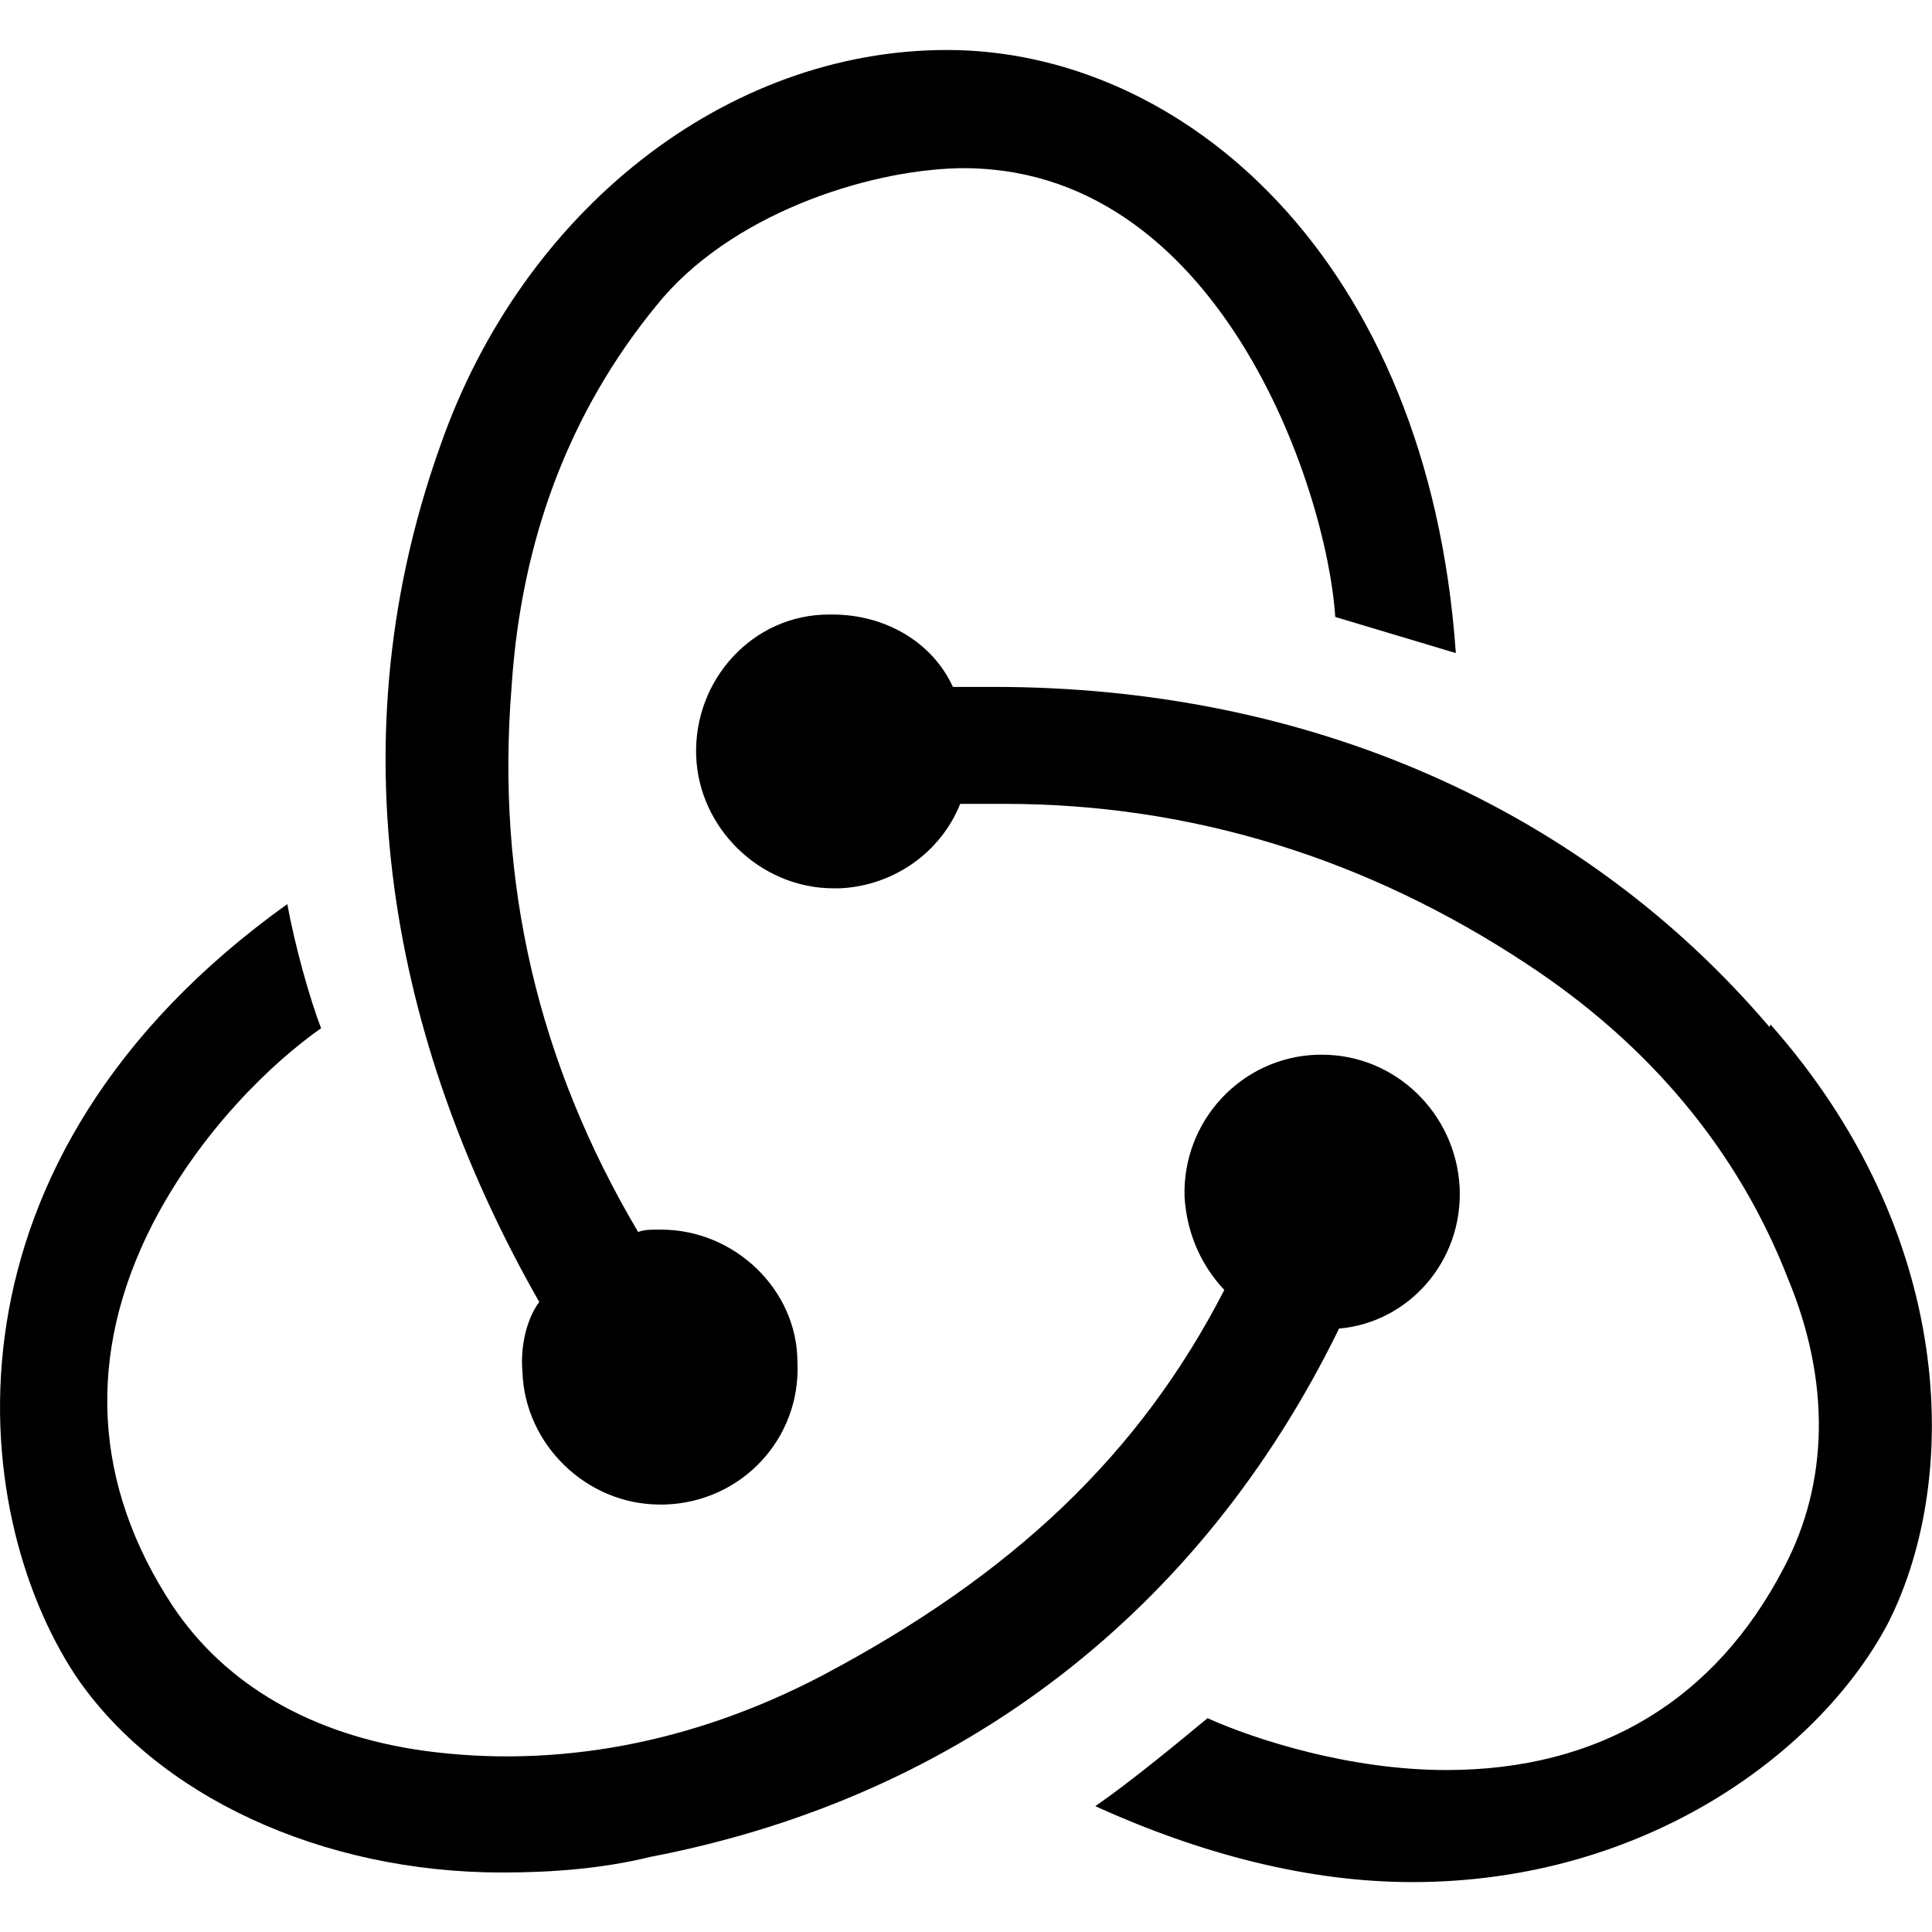
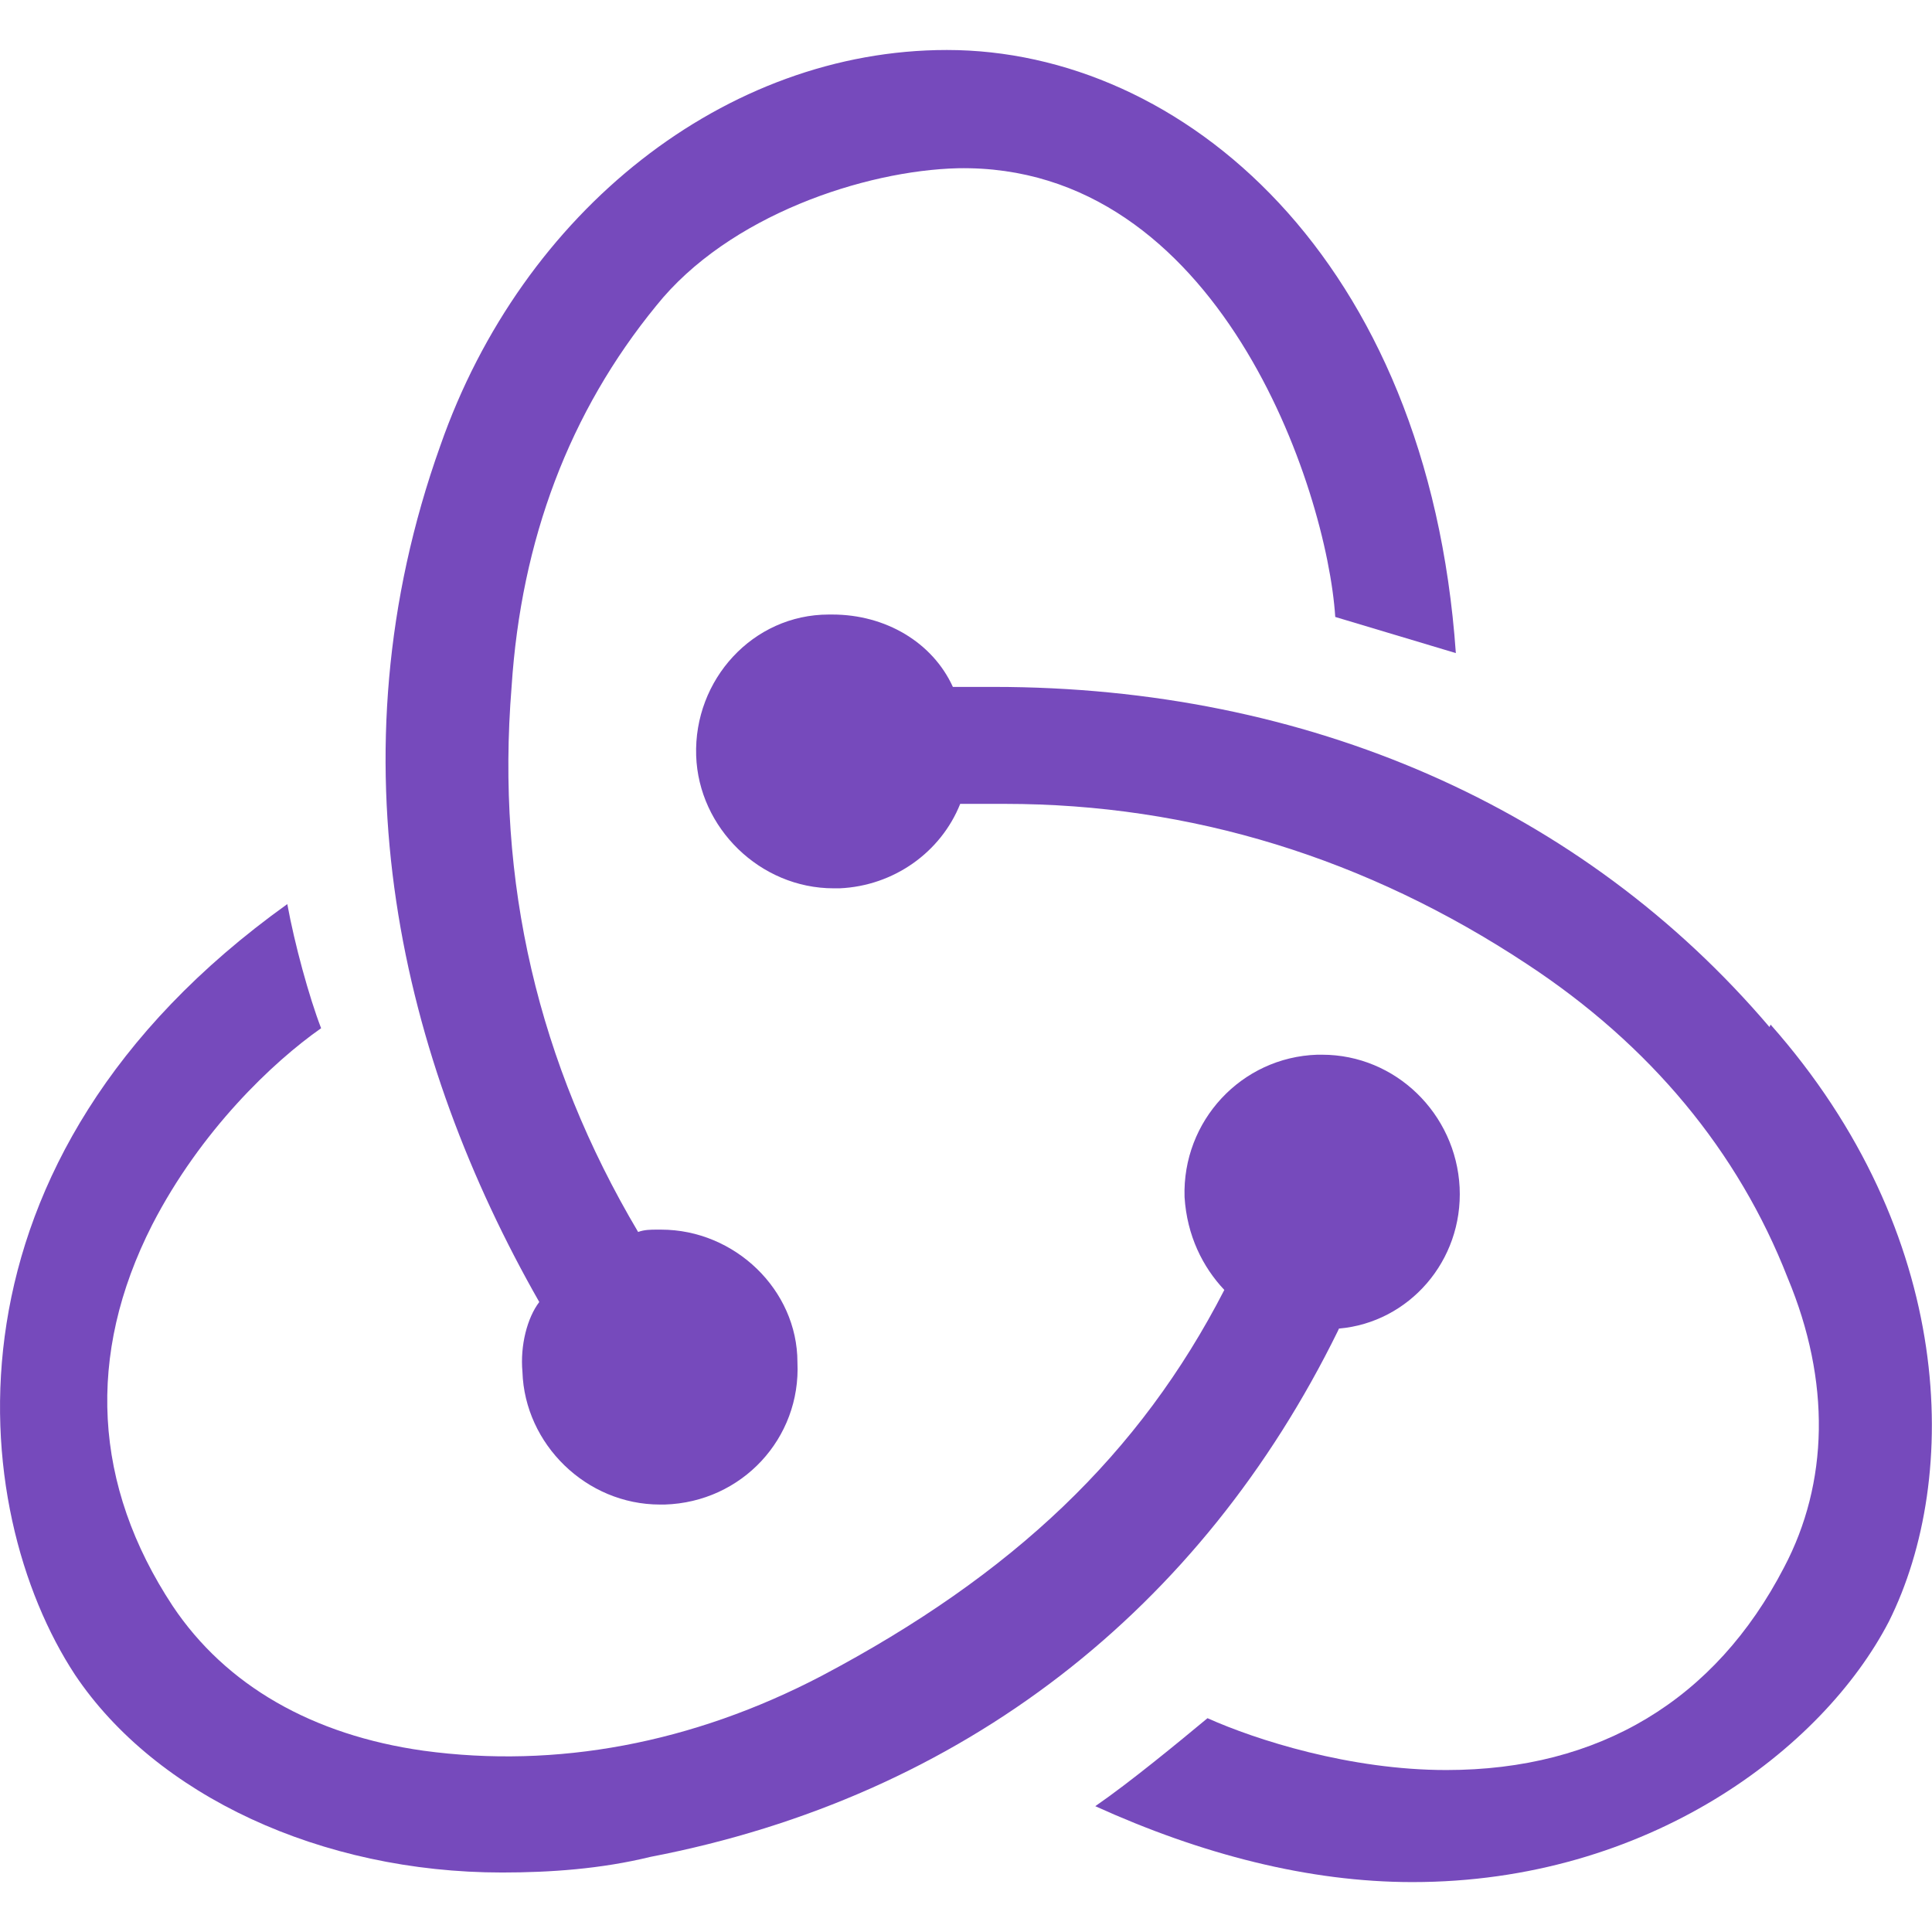
<svg xmlns="http://www.w3.org/2000/svg" role="img" viewBox="0 0 24 24">
-   <path d="M16.633 16.504c.869-.075 1.543-.84 1.499-1.754-.046-.914-.795-1.648-1.708-1.648h-.061c-.943.031-1.678.824-1.648 1.769.03.479.226.869.494 1.153-1.048 2.038-2.621 3.536-5.004 4.795-1.603.838-3.296 1.154-4.944.929-1.378-.194-2.456-.81-3.116-1.798-.988-1.499-1.078-3.116-.255-4.734.601-1.169 1.499-2.023 2.099-2.443-.15-.389-.33-1.048-.42-1.542-4.436 3.177-3.985 7.521-2.637 9.574 1.004 1.498 3.057 2.456 5.304 2.456.599 0 1.229-.044 1.843-.194 3.896-.749 6.847-3.086 8.54-6.532l.014-.031z" />
-   <path d="M21.981 12.758c-2.321-2.727-5.738-4.225-9.634-4.225h-.51c-.253-.554-.837-.899-1.497-.899h-.045c-.943 0-1.678.81-1.647 1.753.03.898.794 1.648 1.708 1.648h.074c.675-.03 1.259-.45 1.498-1.049h.555c2.309 0 4.495.674 6.488 1.992 1.527 1.004 2.622 2.322 3.236 3.896.538 1.288.509 2.547-.045 3.597-.854 1.647-2.293 2.517-4.195 2.517-1.199 0-2.367-.375-2.967-.644-.359.298-.959.793-1.394 1.093 1.318.598 2.652.943 3.94.943 2.922 0 5.093-1.647 5.918-3.236.898-1.798.824-4.824-1.469-7.416l-.014.03z" />
-   <path d="M6.49 17.042c.029.899.793 1.648 1.708 1.648h.06c.959-.03 1.693-.823 1.648-1.768 0-.899-.779-1.647-1.693-1.647h-.061c-.06 0-.149 0-.225.029-1.243-2.098-1.768-4.346-1.572-6.771.119-1.828.719-3.417 1.797-4.735.899-1.124 2.592-1.679 3.746-1.708 3.236-.061 4.585 3.971 4.689 5.574l1.498.449c-.345-4.914-3.4-7.492-6.322-7.492-2.742 0-5.273 1.993-6.293 4.915-1.393 3.896-.479 7.641 1.229 10.638-.149.195-.239.539-.209.868z" />
+   <path d="M16.633 16.504c.869-.075 1.543-.84 1.499-1.754-.046-.914-.795-1.648-1.708-1.648h-.061c-.943.031-1.678.824-1.648 1.769.03.479.226.869.494 1.153-1.048 2.038-2.621 3.536-5.004 4.795-1.603.838-3.296 1.154-4.944.929-1.378-.194-2.456-.81-3.116-1.798-.988-1.499-1.078-3.116-.255-4.734.601-1.169 1.499-2.023 2.099-2.443-.15-.389-.33-1.048-.42-1.542-4.436 3.177-3.985 7.521-2.637 9.574 1.004 1.498 3.057 2.456 5.304 2.456.599 0 1.229-.044 1.843-.194 3.896-.749 6.847-3.086 8.54-6.532l.014-.031z" fill="#764ABC" />
+   <path d="M21.981 12.758c-2.321-2.727-5.738-4.225-9.634-4.225h-.51c-.253-.554-.837-.899-1.497-.899h-.045c-.943 0-1.678.81-1.647 1.753.03.898.794 1.648 1.708 1.648h.074c.675-.03 1.259-.45 1.498-1.049h.555c2.309 0 4.495.674 6.488 1.992 1.527 1.004 2.622 2.322 3.236 3.896.538 1.288.509 2.547-.045 3.597-.854 1.647-2.293 2.517-4.195 2.517-1.199 0-2.367-.375-2.967-.644-.359.298-.959.793-1.394 1.093 1.318.598 2.652.943 3.94.943 2.922 0 5.093-1.647 5.918-3.236.898-1.798.824-4.824-1.469-7.416l-.014.03z" fill="#764ABC" />
+   <path d="M6.49 17.042c.029.899.793 1.648 1.708 1.648h.06c.959-.03 1.693-.823 1.648-1.768 0-.899-.779-1.647-1.693-1.647h-.061c-.06 0-.149 0-.225.029-1.243-2.098-1.768-4.346-1.572-6.771.119-1.828.719-3.417 1.797-4.735.899-1.124 2.592-1.679 3.746-1.708 3.236-.061 4.585 3.971 4.689 5.574l1.498.449c-.345-4.914-3.4-7.492-6.322-7.492-2.742 0-5.273 1.993-6.293 4.915-1.393 3.896-.479 7.641 1.229 10.638-.149.195-.239.539-.209.868z" fill="#764ABC" />
</svg>
